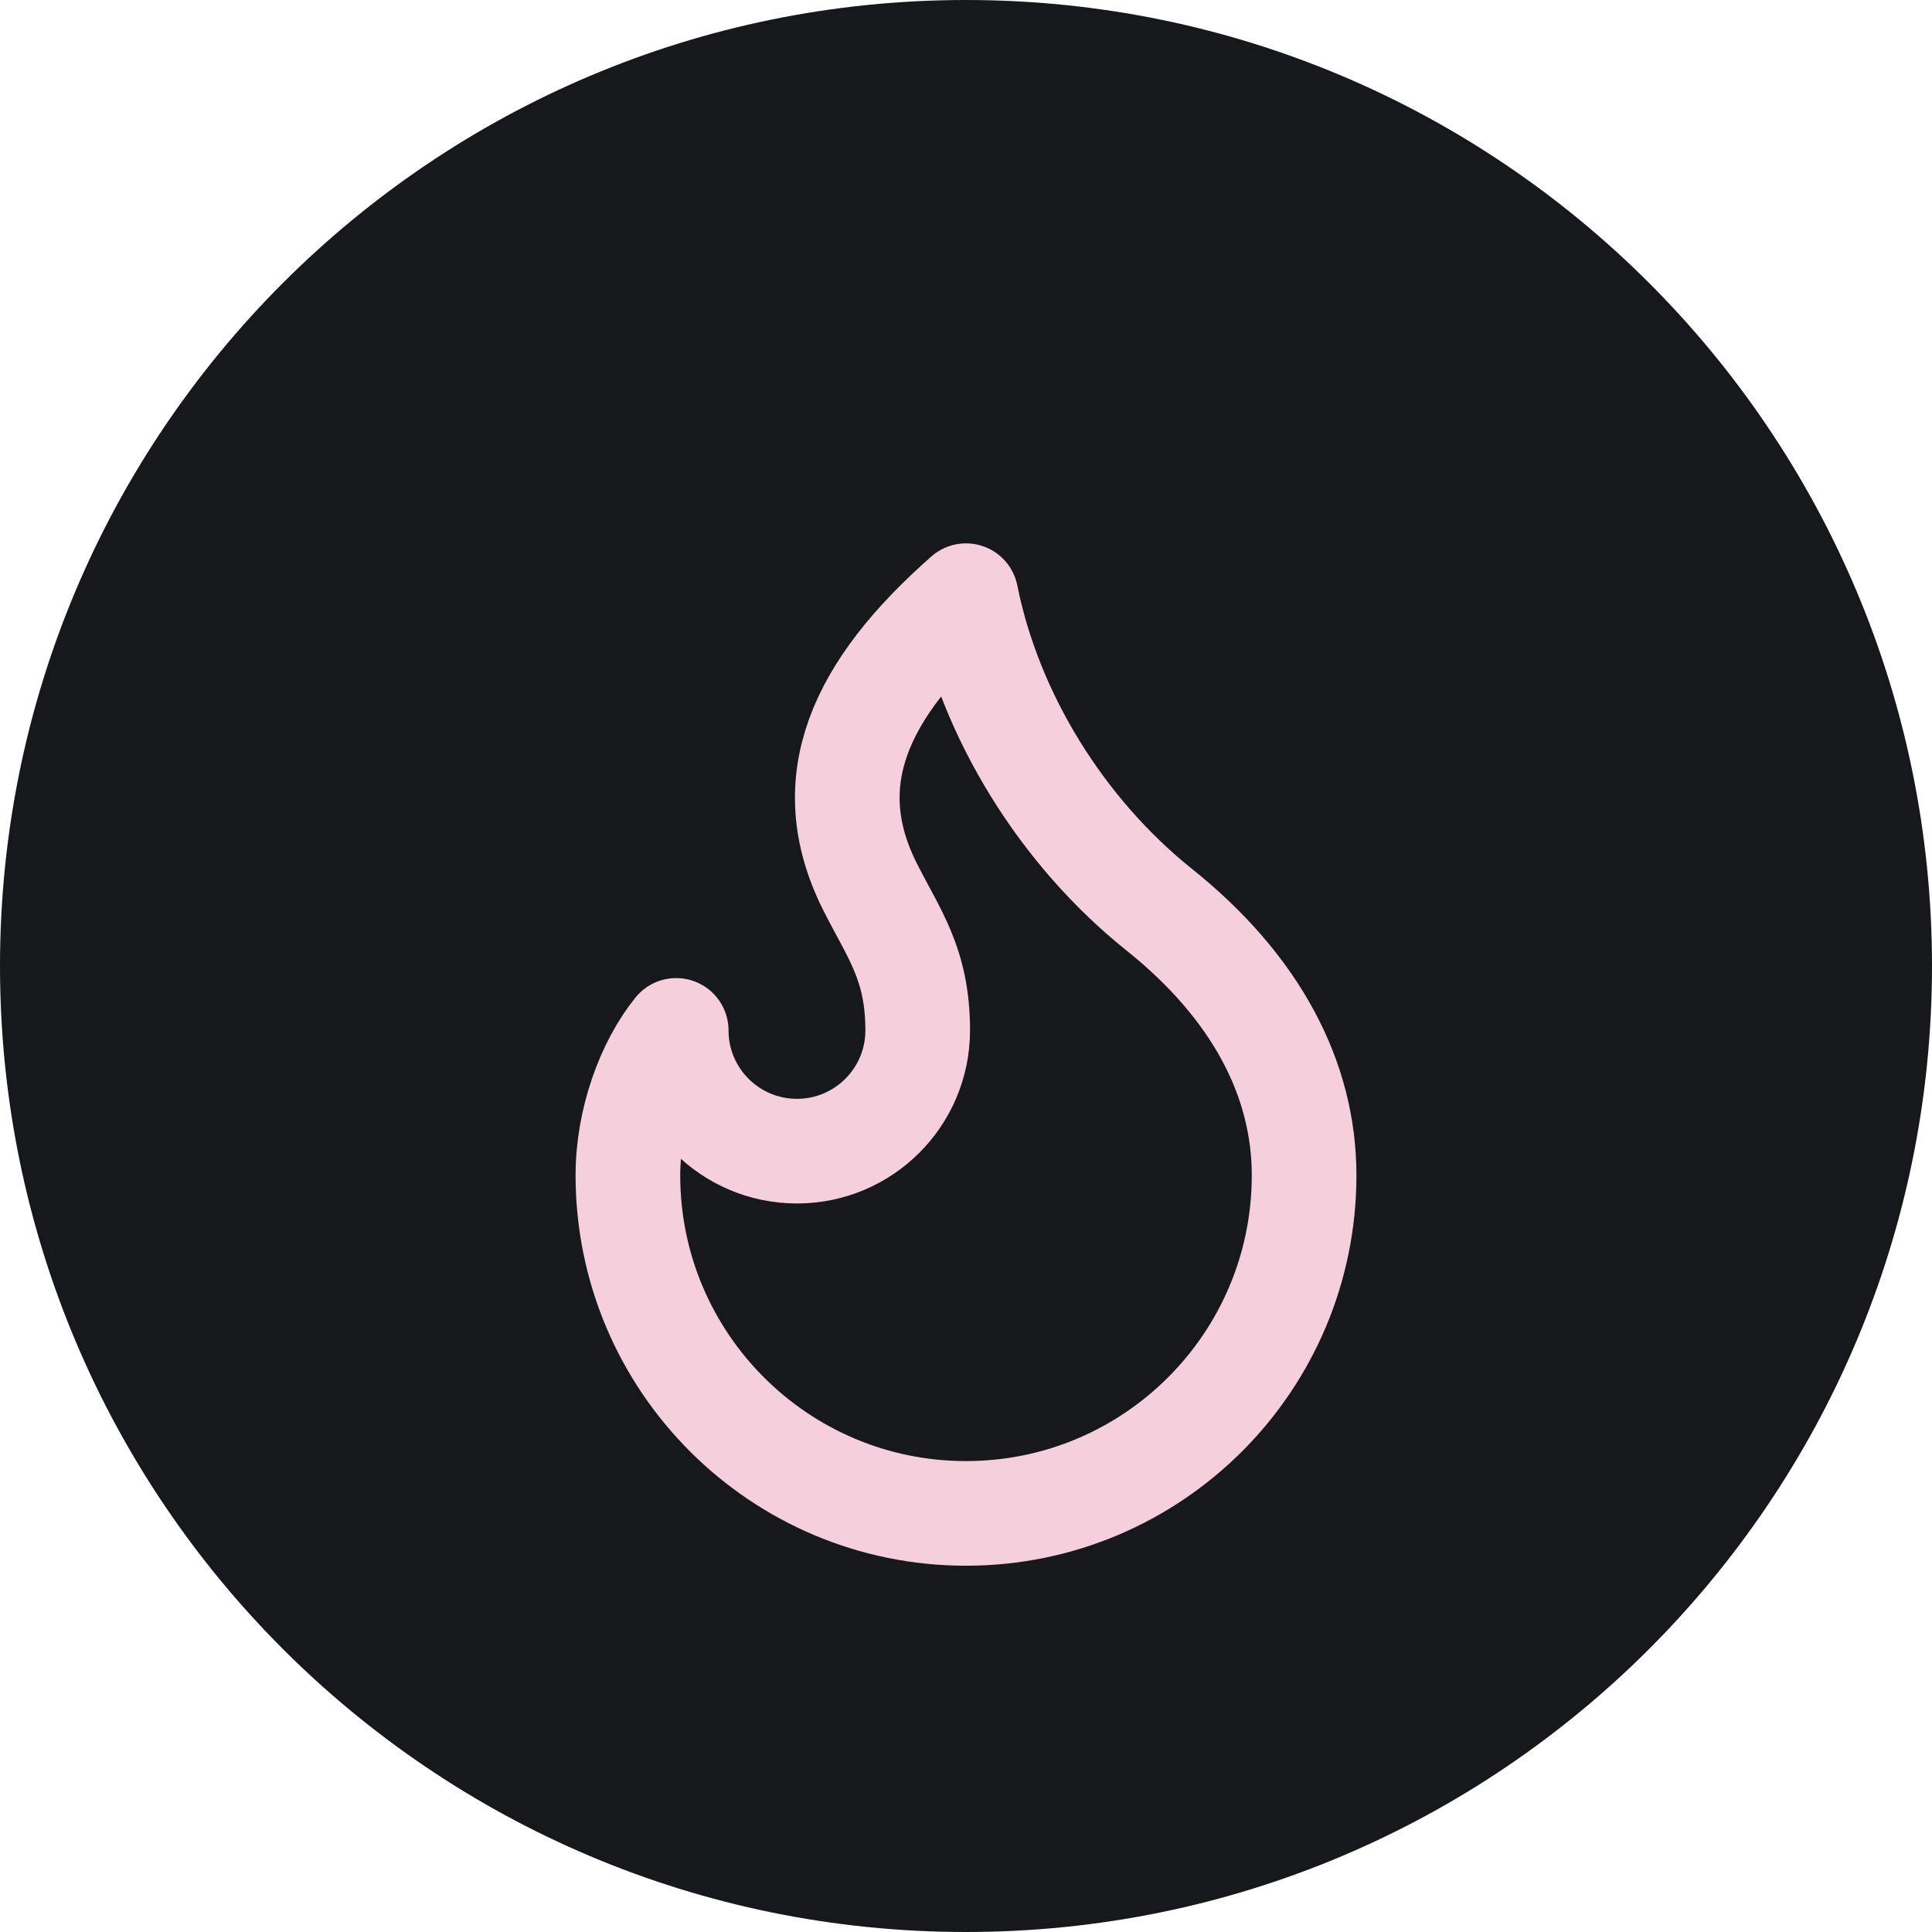
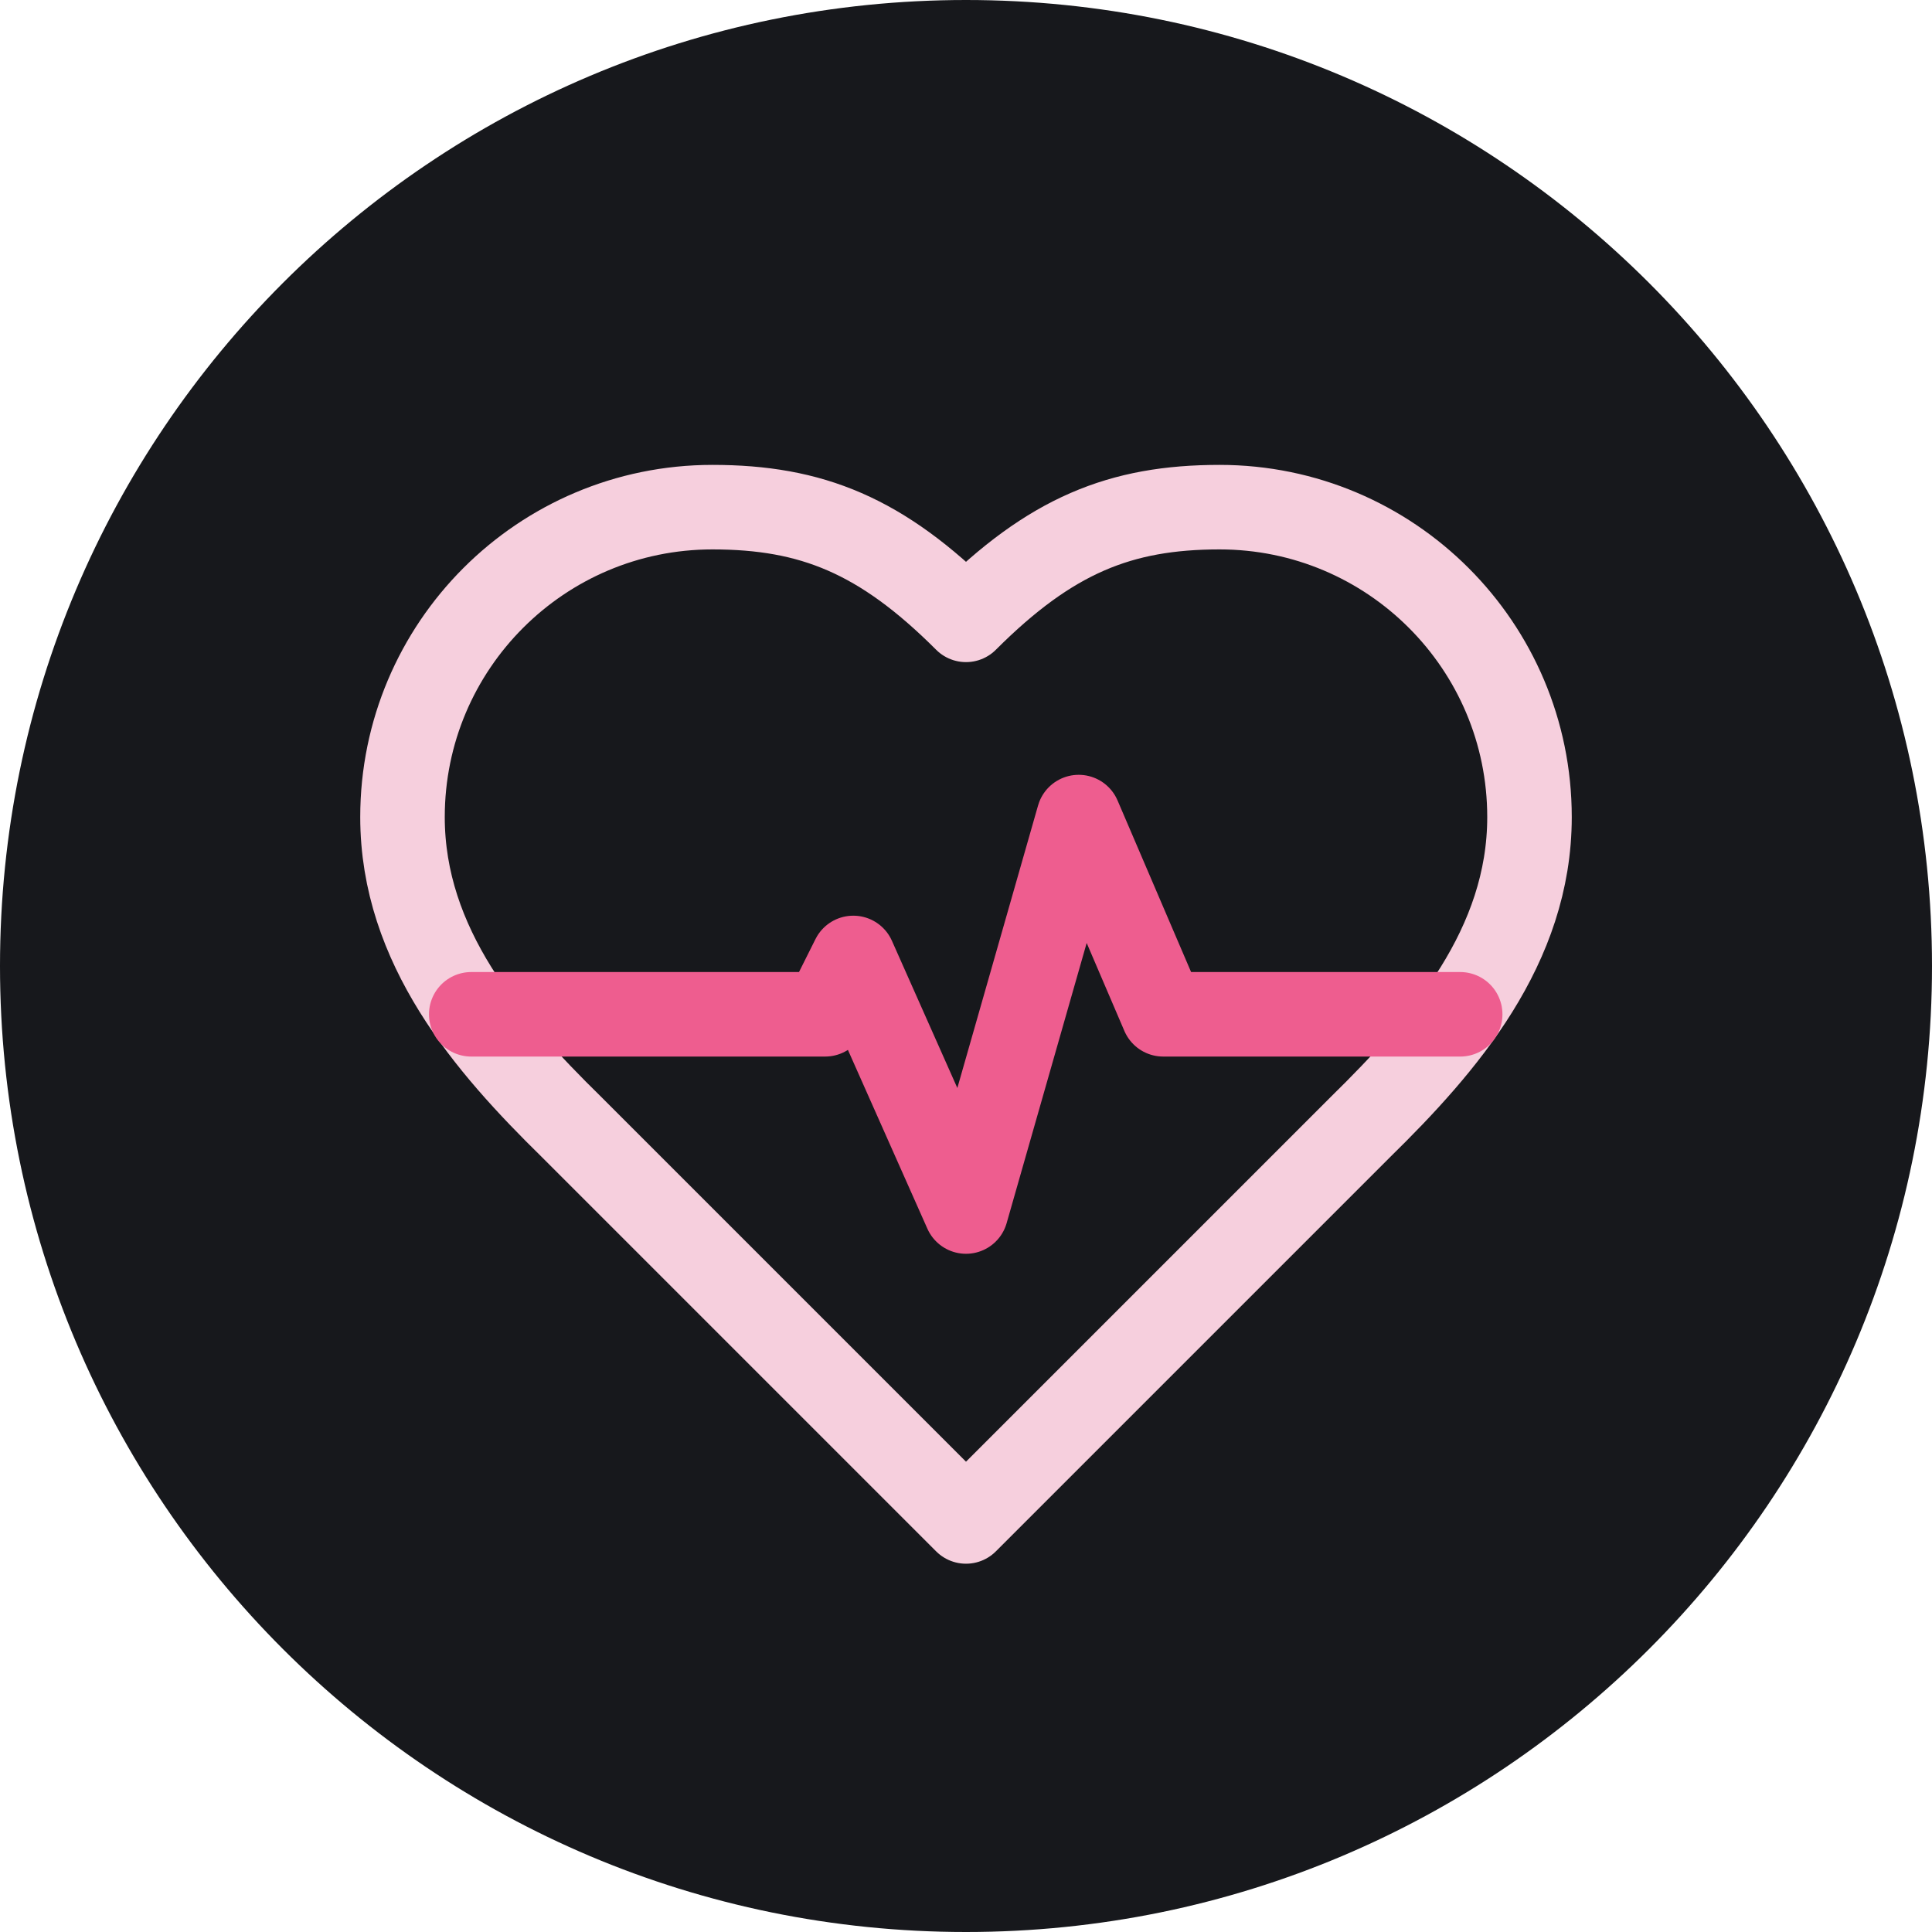
<svg xmlns="http://www.w3.org/2000/svg" viewBox="0 0 24 24">
  <circle cx="12" cy="12" r="12" fill="#17181C" />
-   <path d="M9.9 14.3a1.5 1.5 0 0 0 1.5-1.5c0-.83-.3-1.2-.6-1.8-.64-1.29-.13-2.43 1.2-3.6.3 1.5 1.2 2.94 2.4 3.9 1.2.96 1.8 2.1 1.8 3.3a4.2 4.2 0 1 1-8.4 0c0-.69.26-1.38.6-1.8a1.5 1.5 0 0 0 1.5 1.5z" fill="none" stroke="#F6CFDD" stroke-width="1.3" stroke-linecap="round" stroke-linejoin="round" />
+   <g fill="none" stroke-width="1.5" stroke-linecap="round" stroke-linejoin="round" transform="translate(3.6 4.2) scale(0.7)">
+     <path stroke="#F6CFDD" d="M19 14c1.49-1.46 3-3.21 3-5.5A5.5 5.5 0 0 0 16.5 3c-1.76 0-3 .5-4.5 2-1.5-1.5-2.74-2-4.5-2A5.5 5.5 0 0 0 2 8.5c0 2.29 1.51 4.04 3 5.5l7 7Z" />
+     <path stroke="#EE5D8F" d="M3.22 12H9.5l.5-1 2 4.5 2-7 1.5 3.5h5.27" />
+   </g>
</svg>
